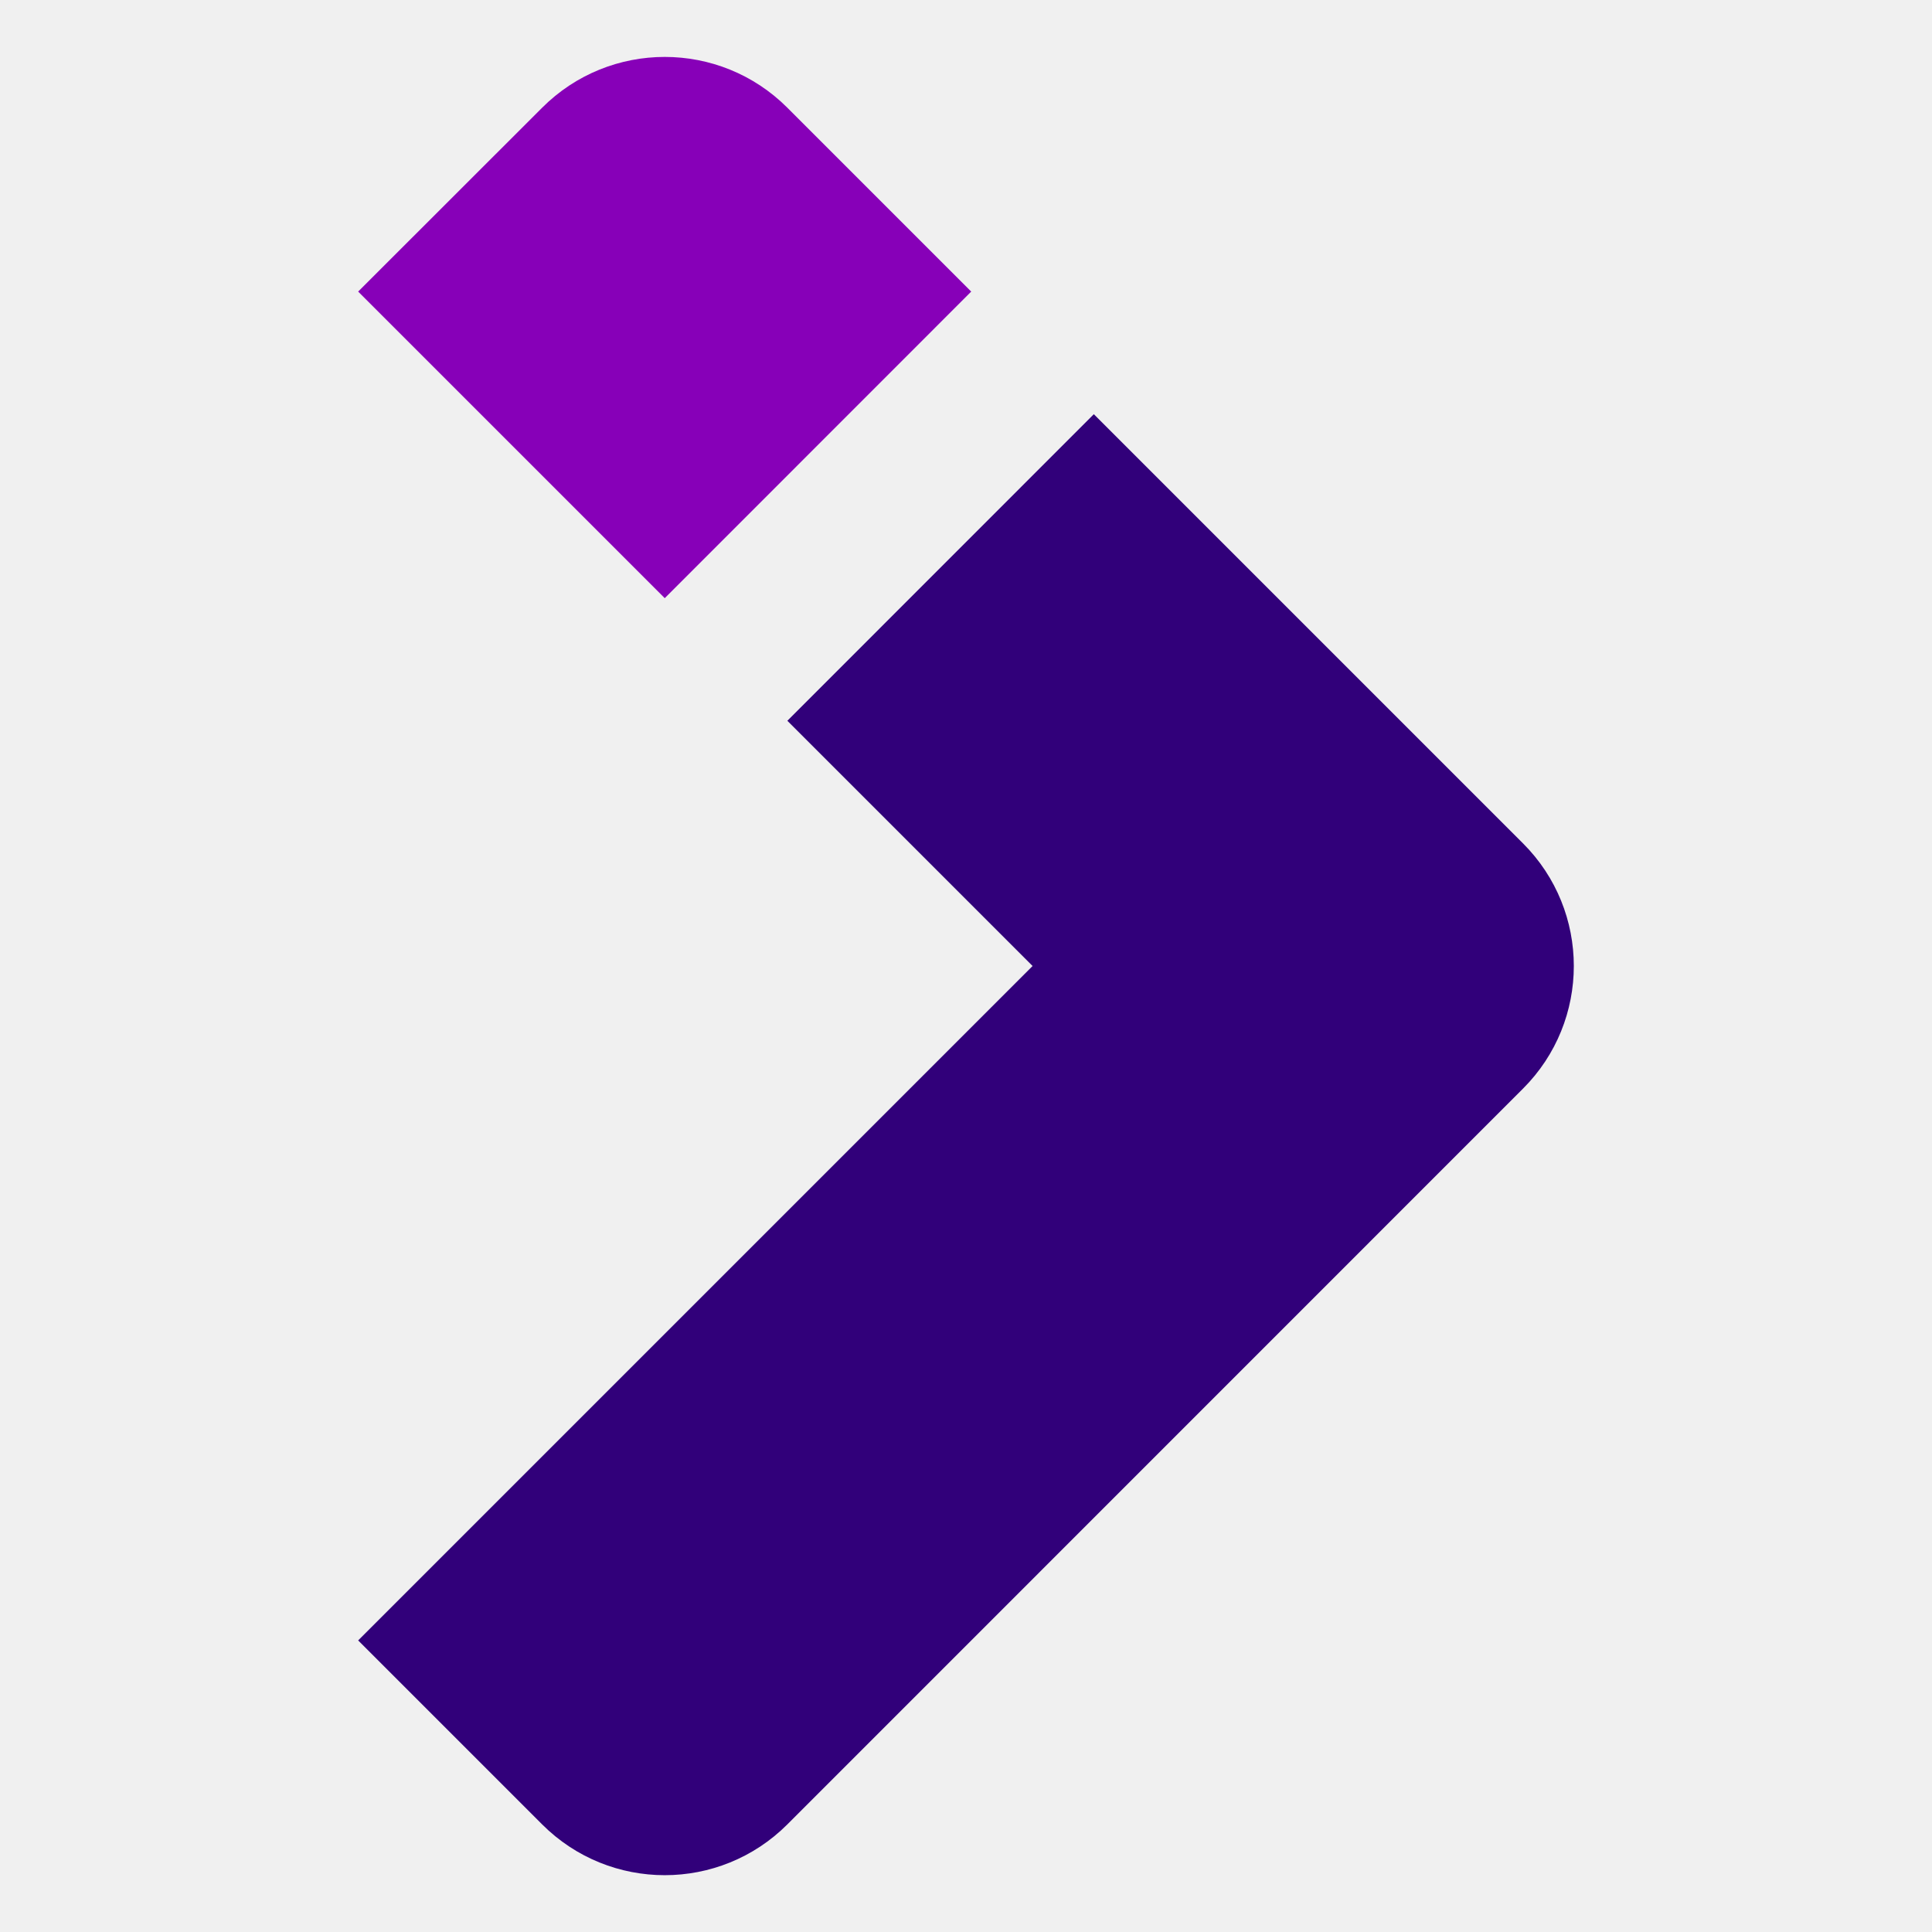
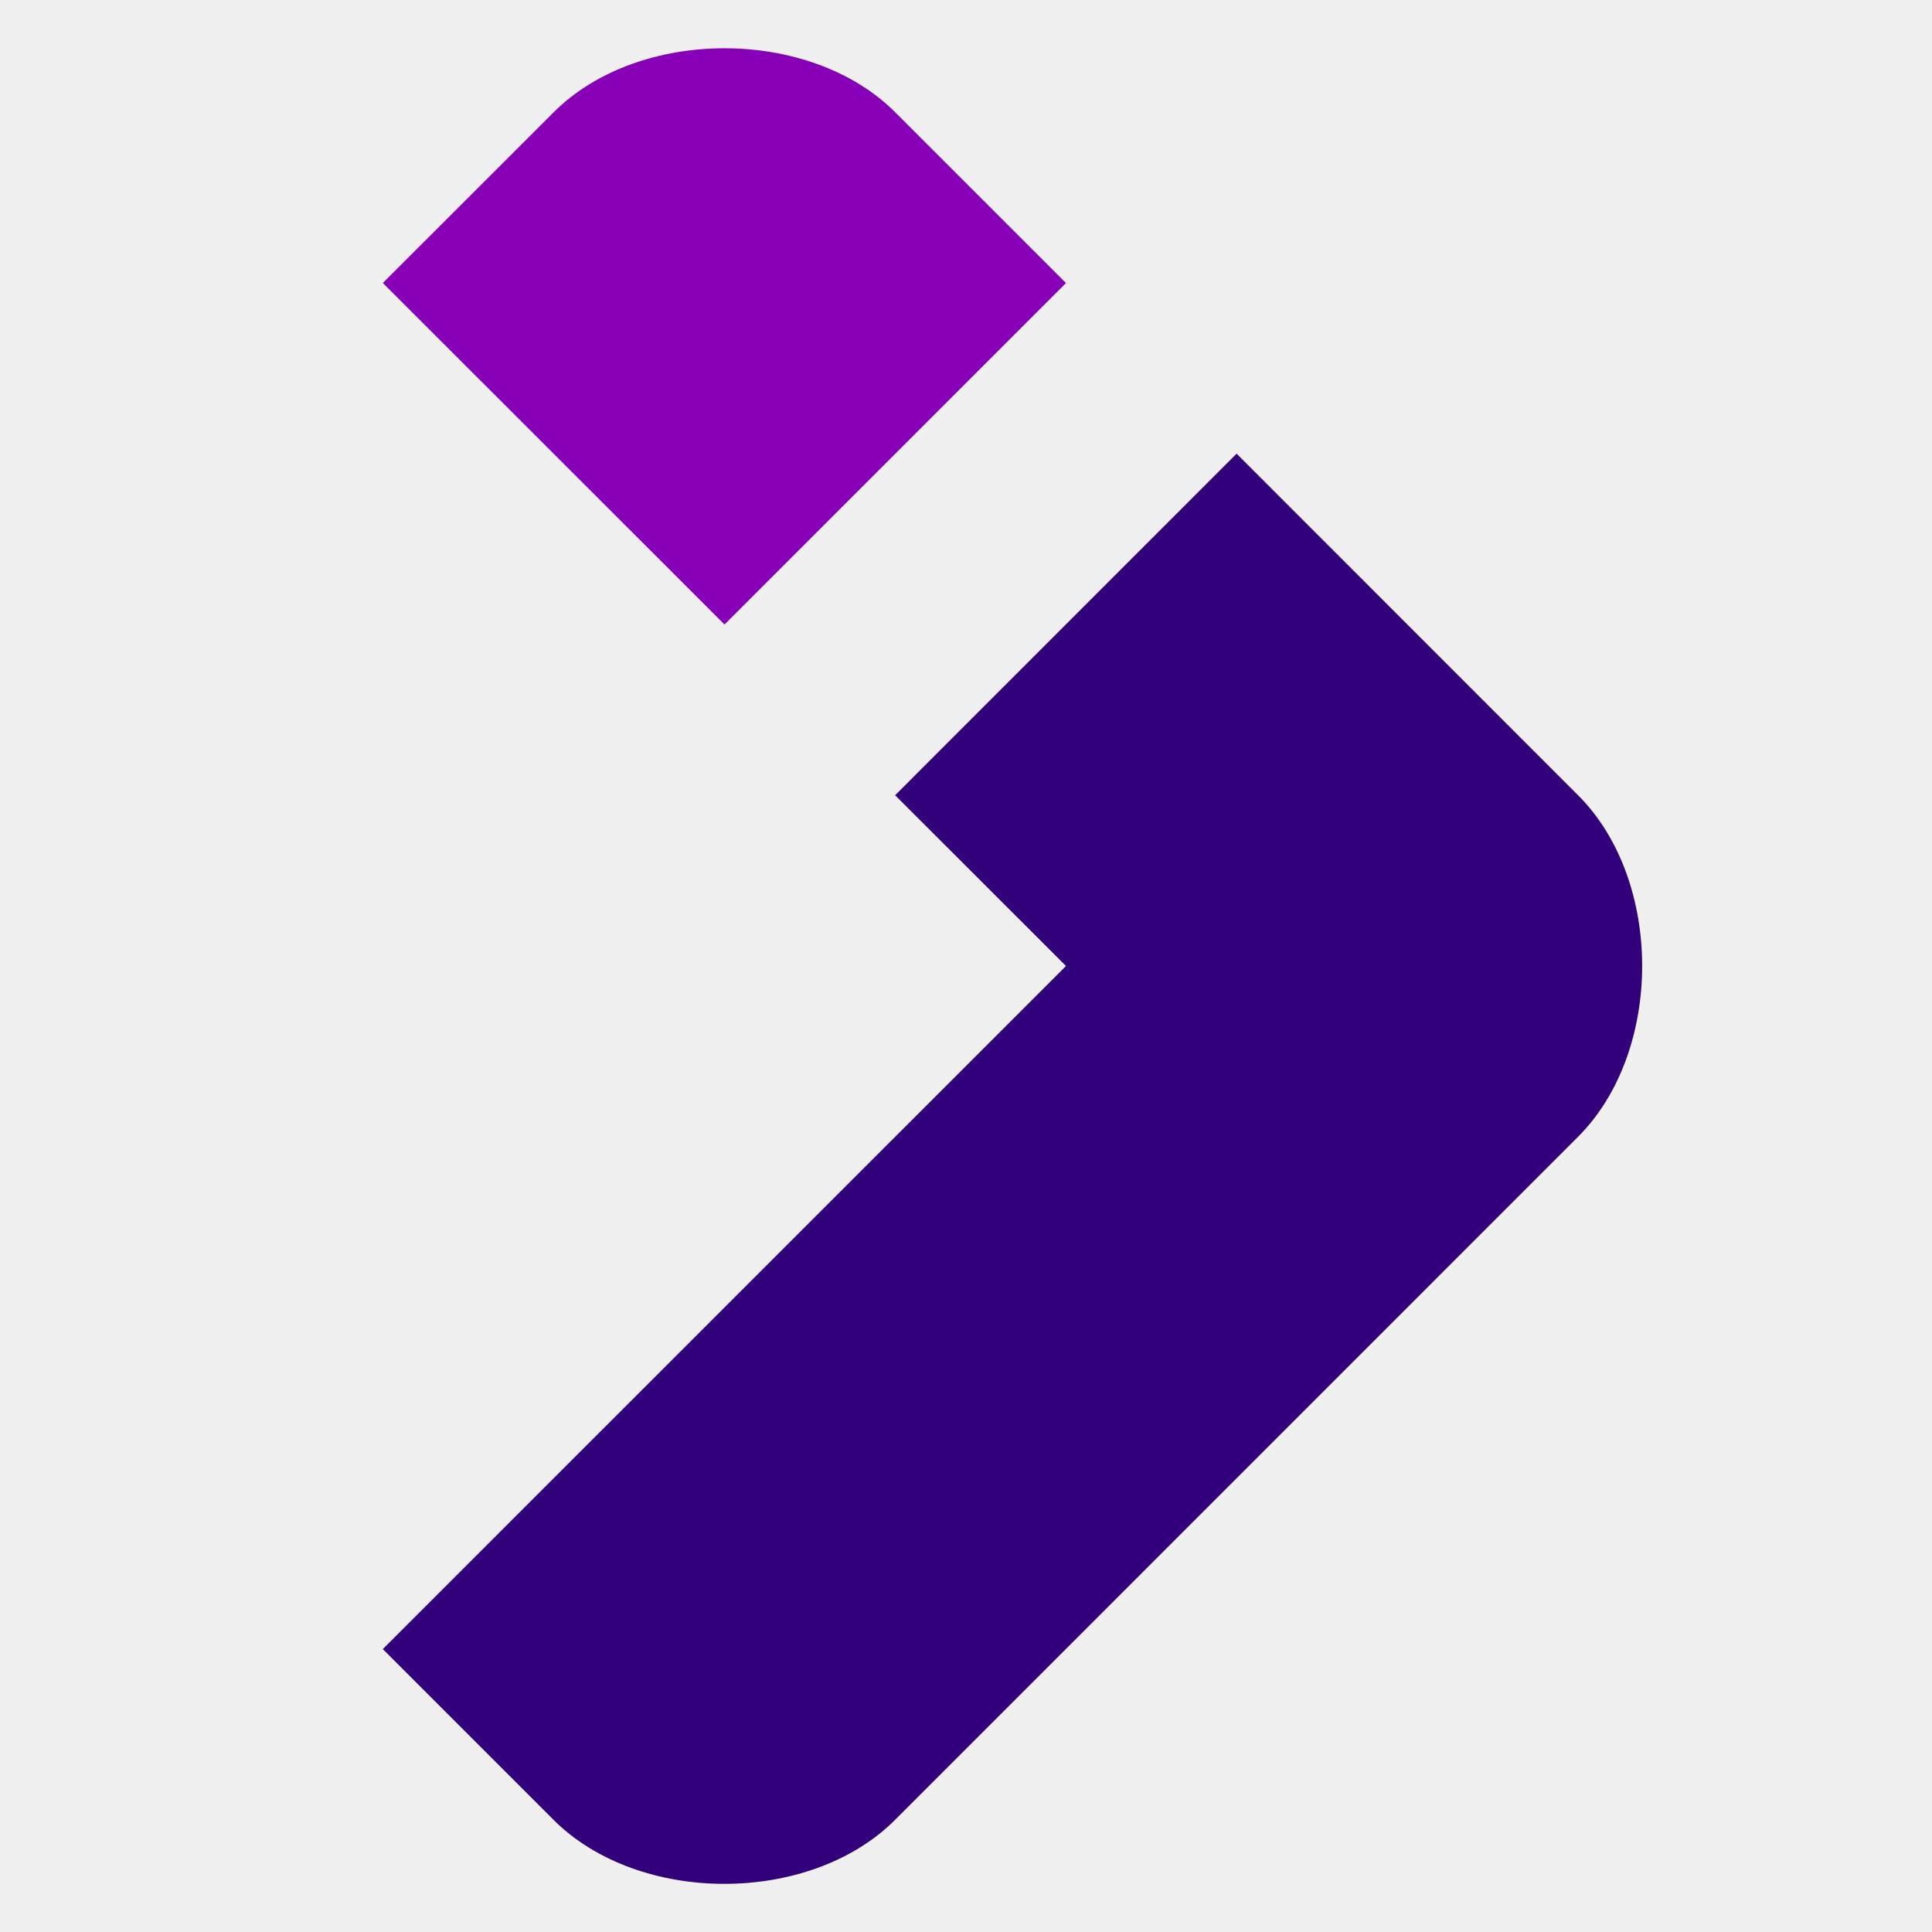
- <svg xmlns="http://www.w3.org/2000/svg" width="24" height="24" viewBox="0 0 24 24" fill="none" version="1.1" id="jumper-favicon">
-   <defs id="defs10" />
-   <g id="layer2">
-     <g id="g14" transform="matrix(1.411604,0,0,1.411604,0.7055896,0.7071527)">
-       <path d="m 8.587,8 -5.935,5.935 1.619,1.619 c 0.596,0.596 1.562,0.596 2.158,0 L 12.903,9.079 c 0.596,-0.596 0.596,-1.562 0,-2.158 L 9.126,3.144 6.429,5.842 Z" fill="#31007a" id="path2" />
-       <path d="M 2.652,2.065 4.271,0.447 c 0.596,-0.596 1.562,-0.596 2.158,0 L 8.047,2.065 5.35,4.763 Z" fill="#8700b8" id="path4" />
-     </g>
+ <svg xmlns="http://www.w3.org/2000/svg" width="16" height="16" fill="none" viewBox="0 0 16 16">
+   <g clip-path="url(#a)">
+     <path fill="#31007A" d="M8.828 8 3.17 13.657l1.414 1.414c.707.707 2.122.707 2.829 0l5.656-5.657c.707-.707.708-2.121 0-2.828l-2.828-2.829-2.828 2.829L8.828 8Z" />
+     <path fill="#8700B8" d="M3.171 2.343 4.585.93c.707-.707 2.122-.707 2.829 0l1.414 1.414L6 5.172 3.17 2.343Z" />
  </g>
+   <defs>
+     <clipPath id="a">
+       <path fill="#fff" d="M0 0h16v16H0z" />
+     </clipPath>
+   </defs>
</svg>
